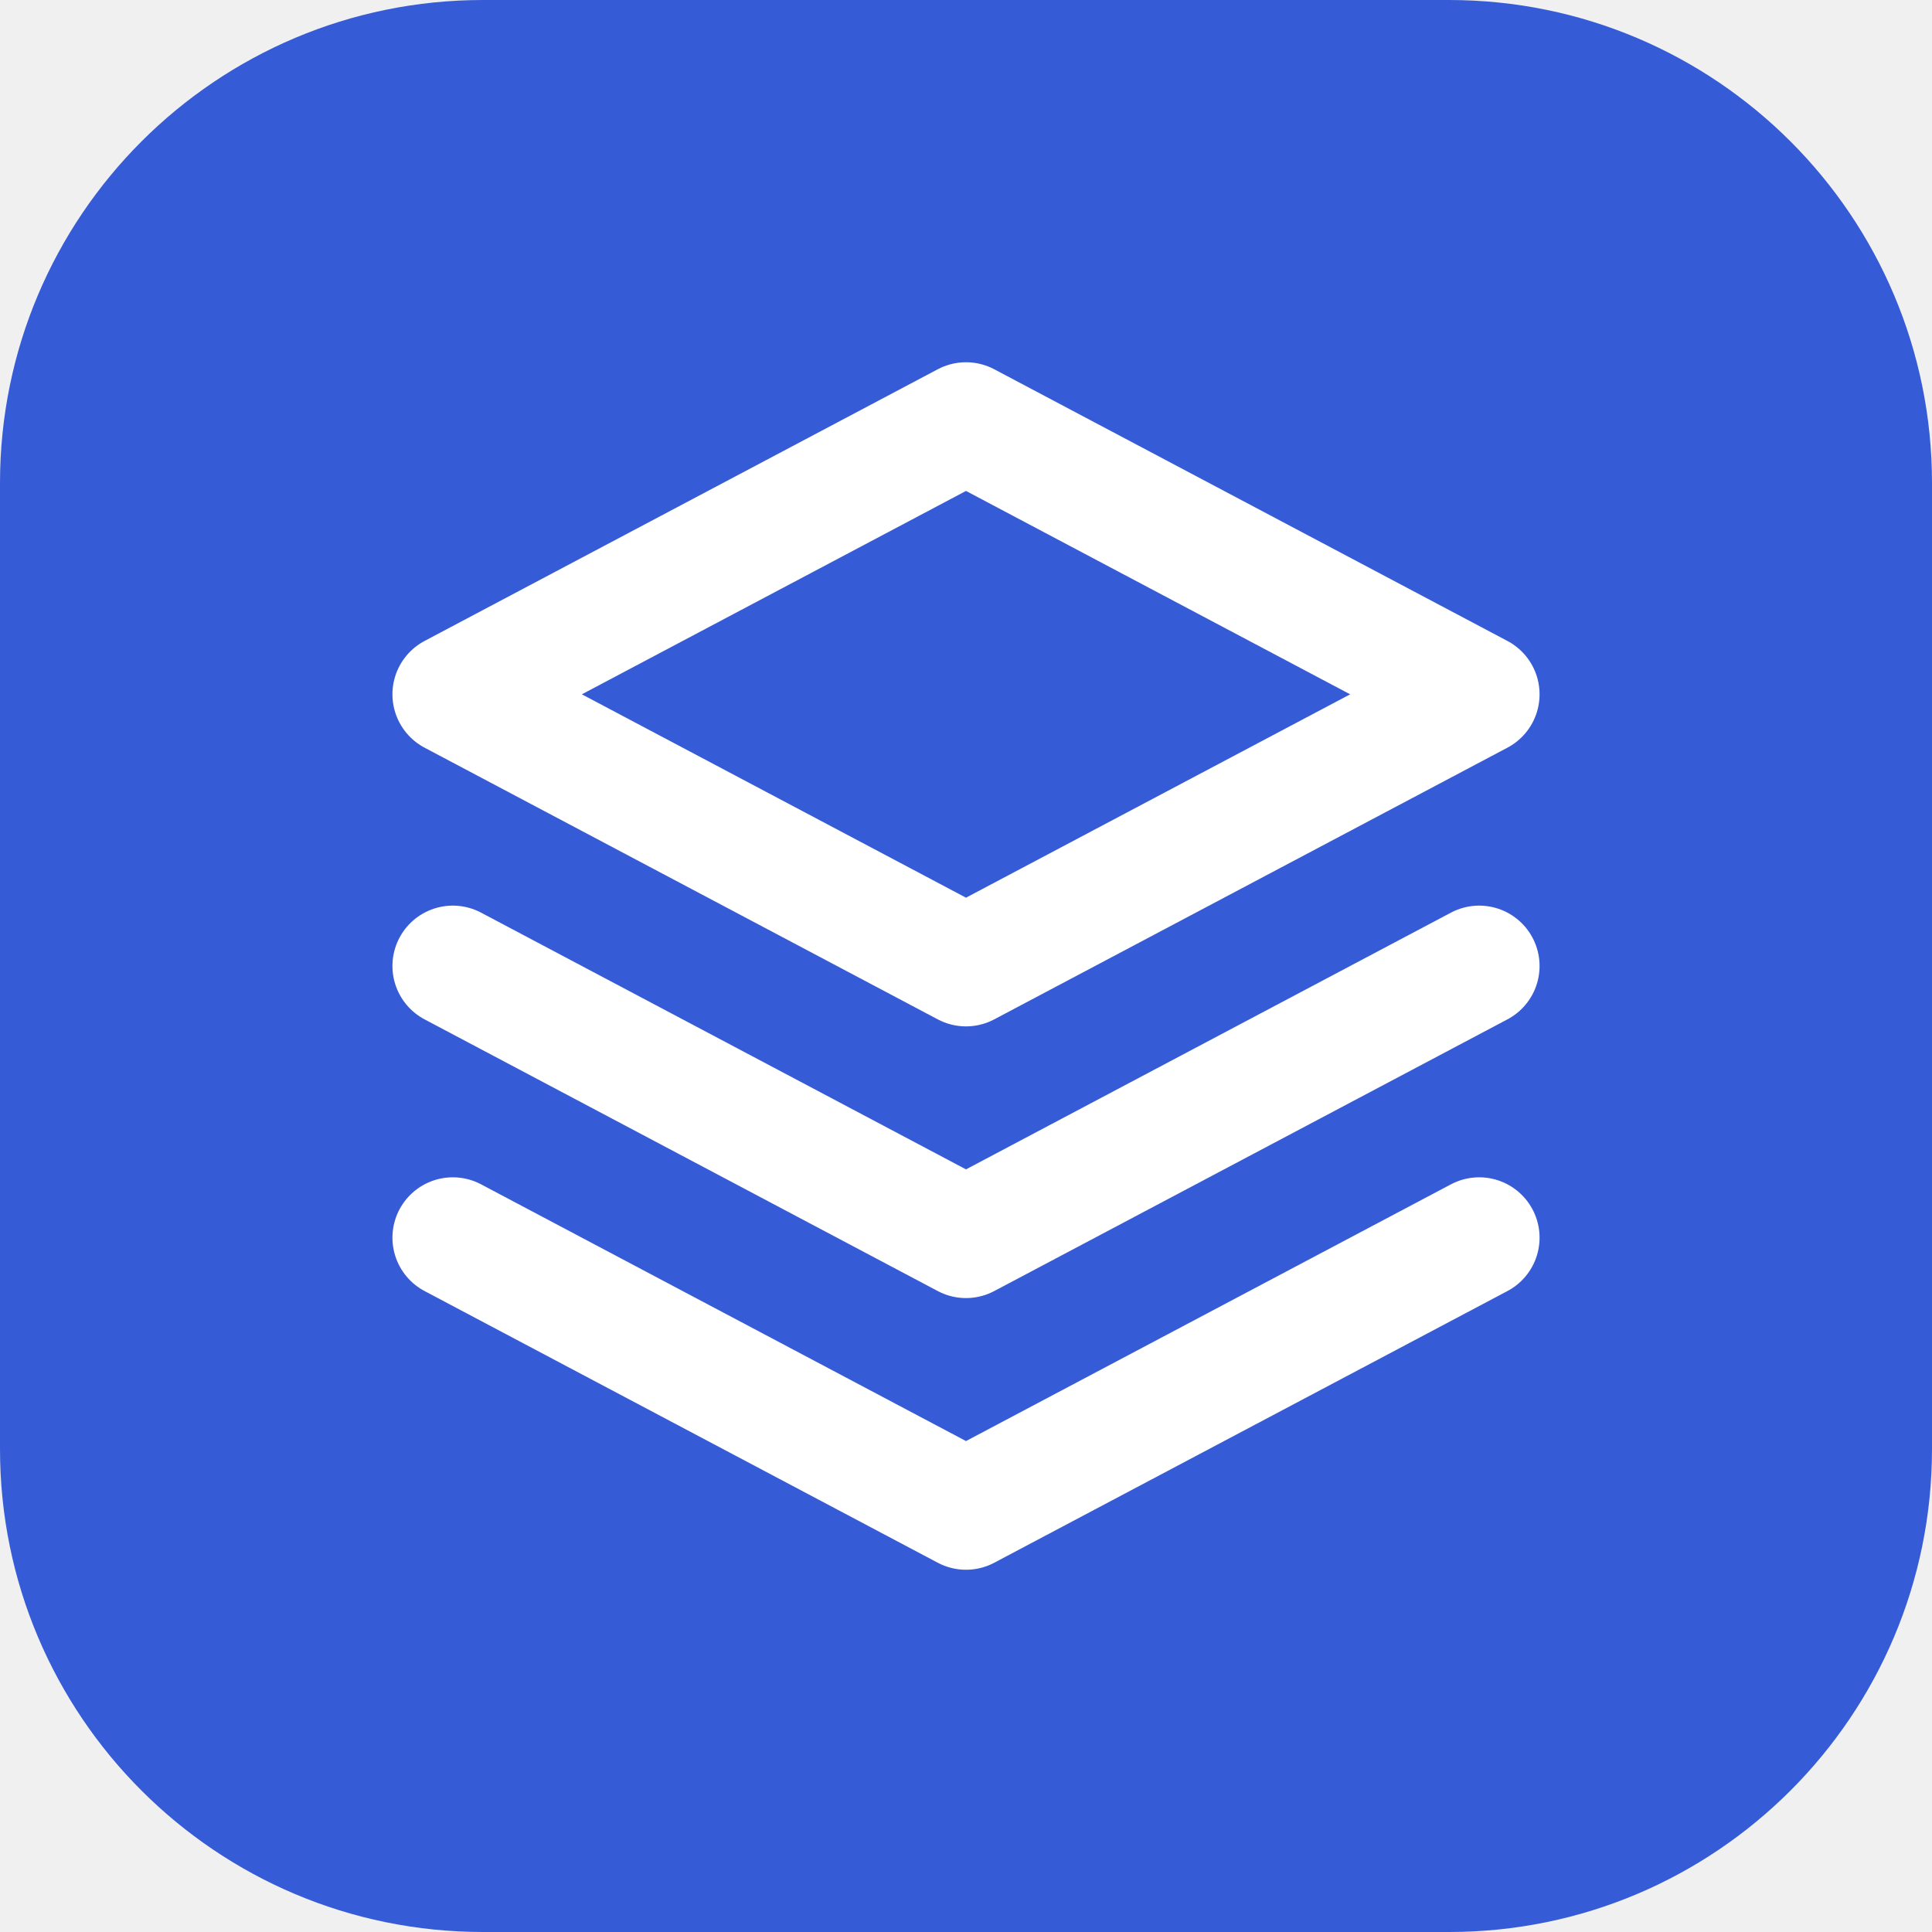
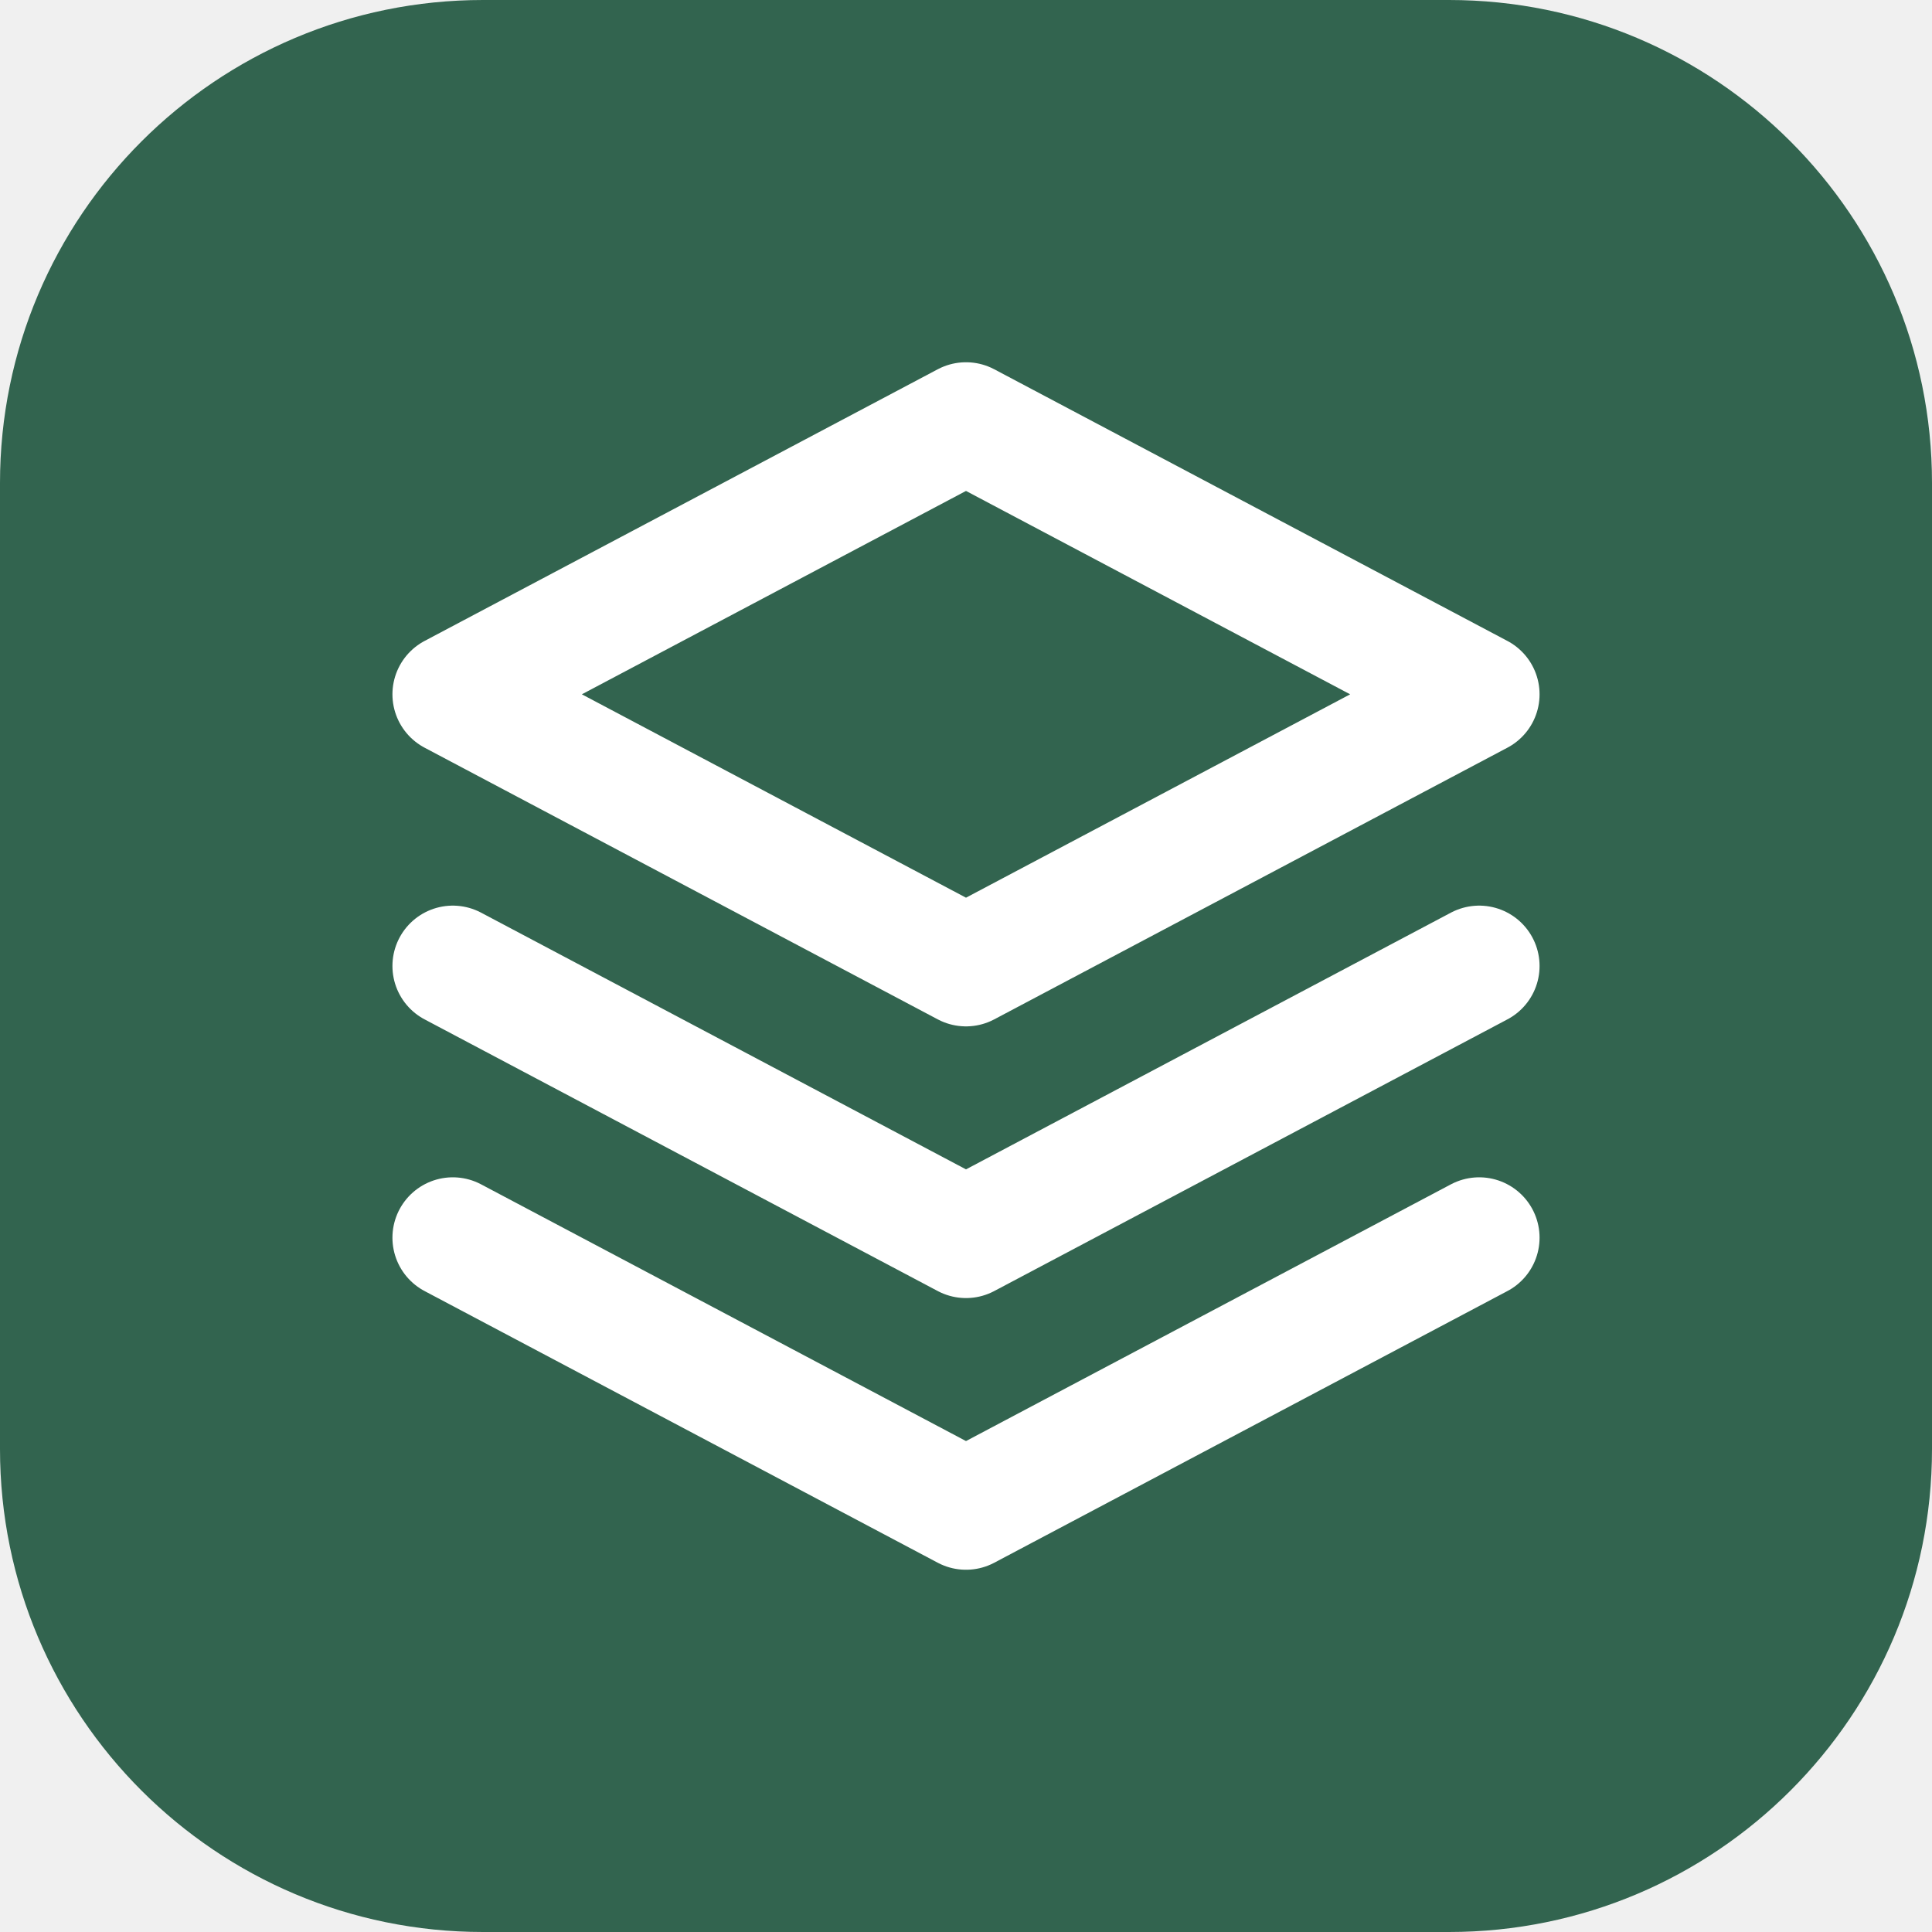
<svg xmlns="http://www.w3.org/2000/svg" viewBox="0 0 64 64">
-   <rect width="64" height="64" rx="16" fill="#365bd7" />
+   <rect width="64" height="64" rx="16" fill="#32644f" />
  <path d="M15 23 32 14l17 9-17 9zM15 32l17 9 17-9M15 41l17 9 17-9" fill="none" stroke="#fff" stroke-width="4" stroke-linecap="round" stroke-linejoin="round" />
</svg>
